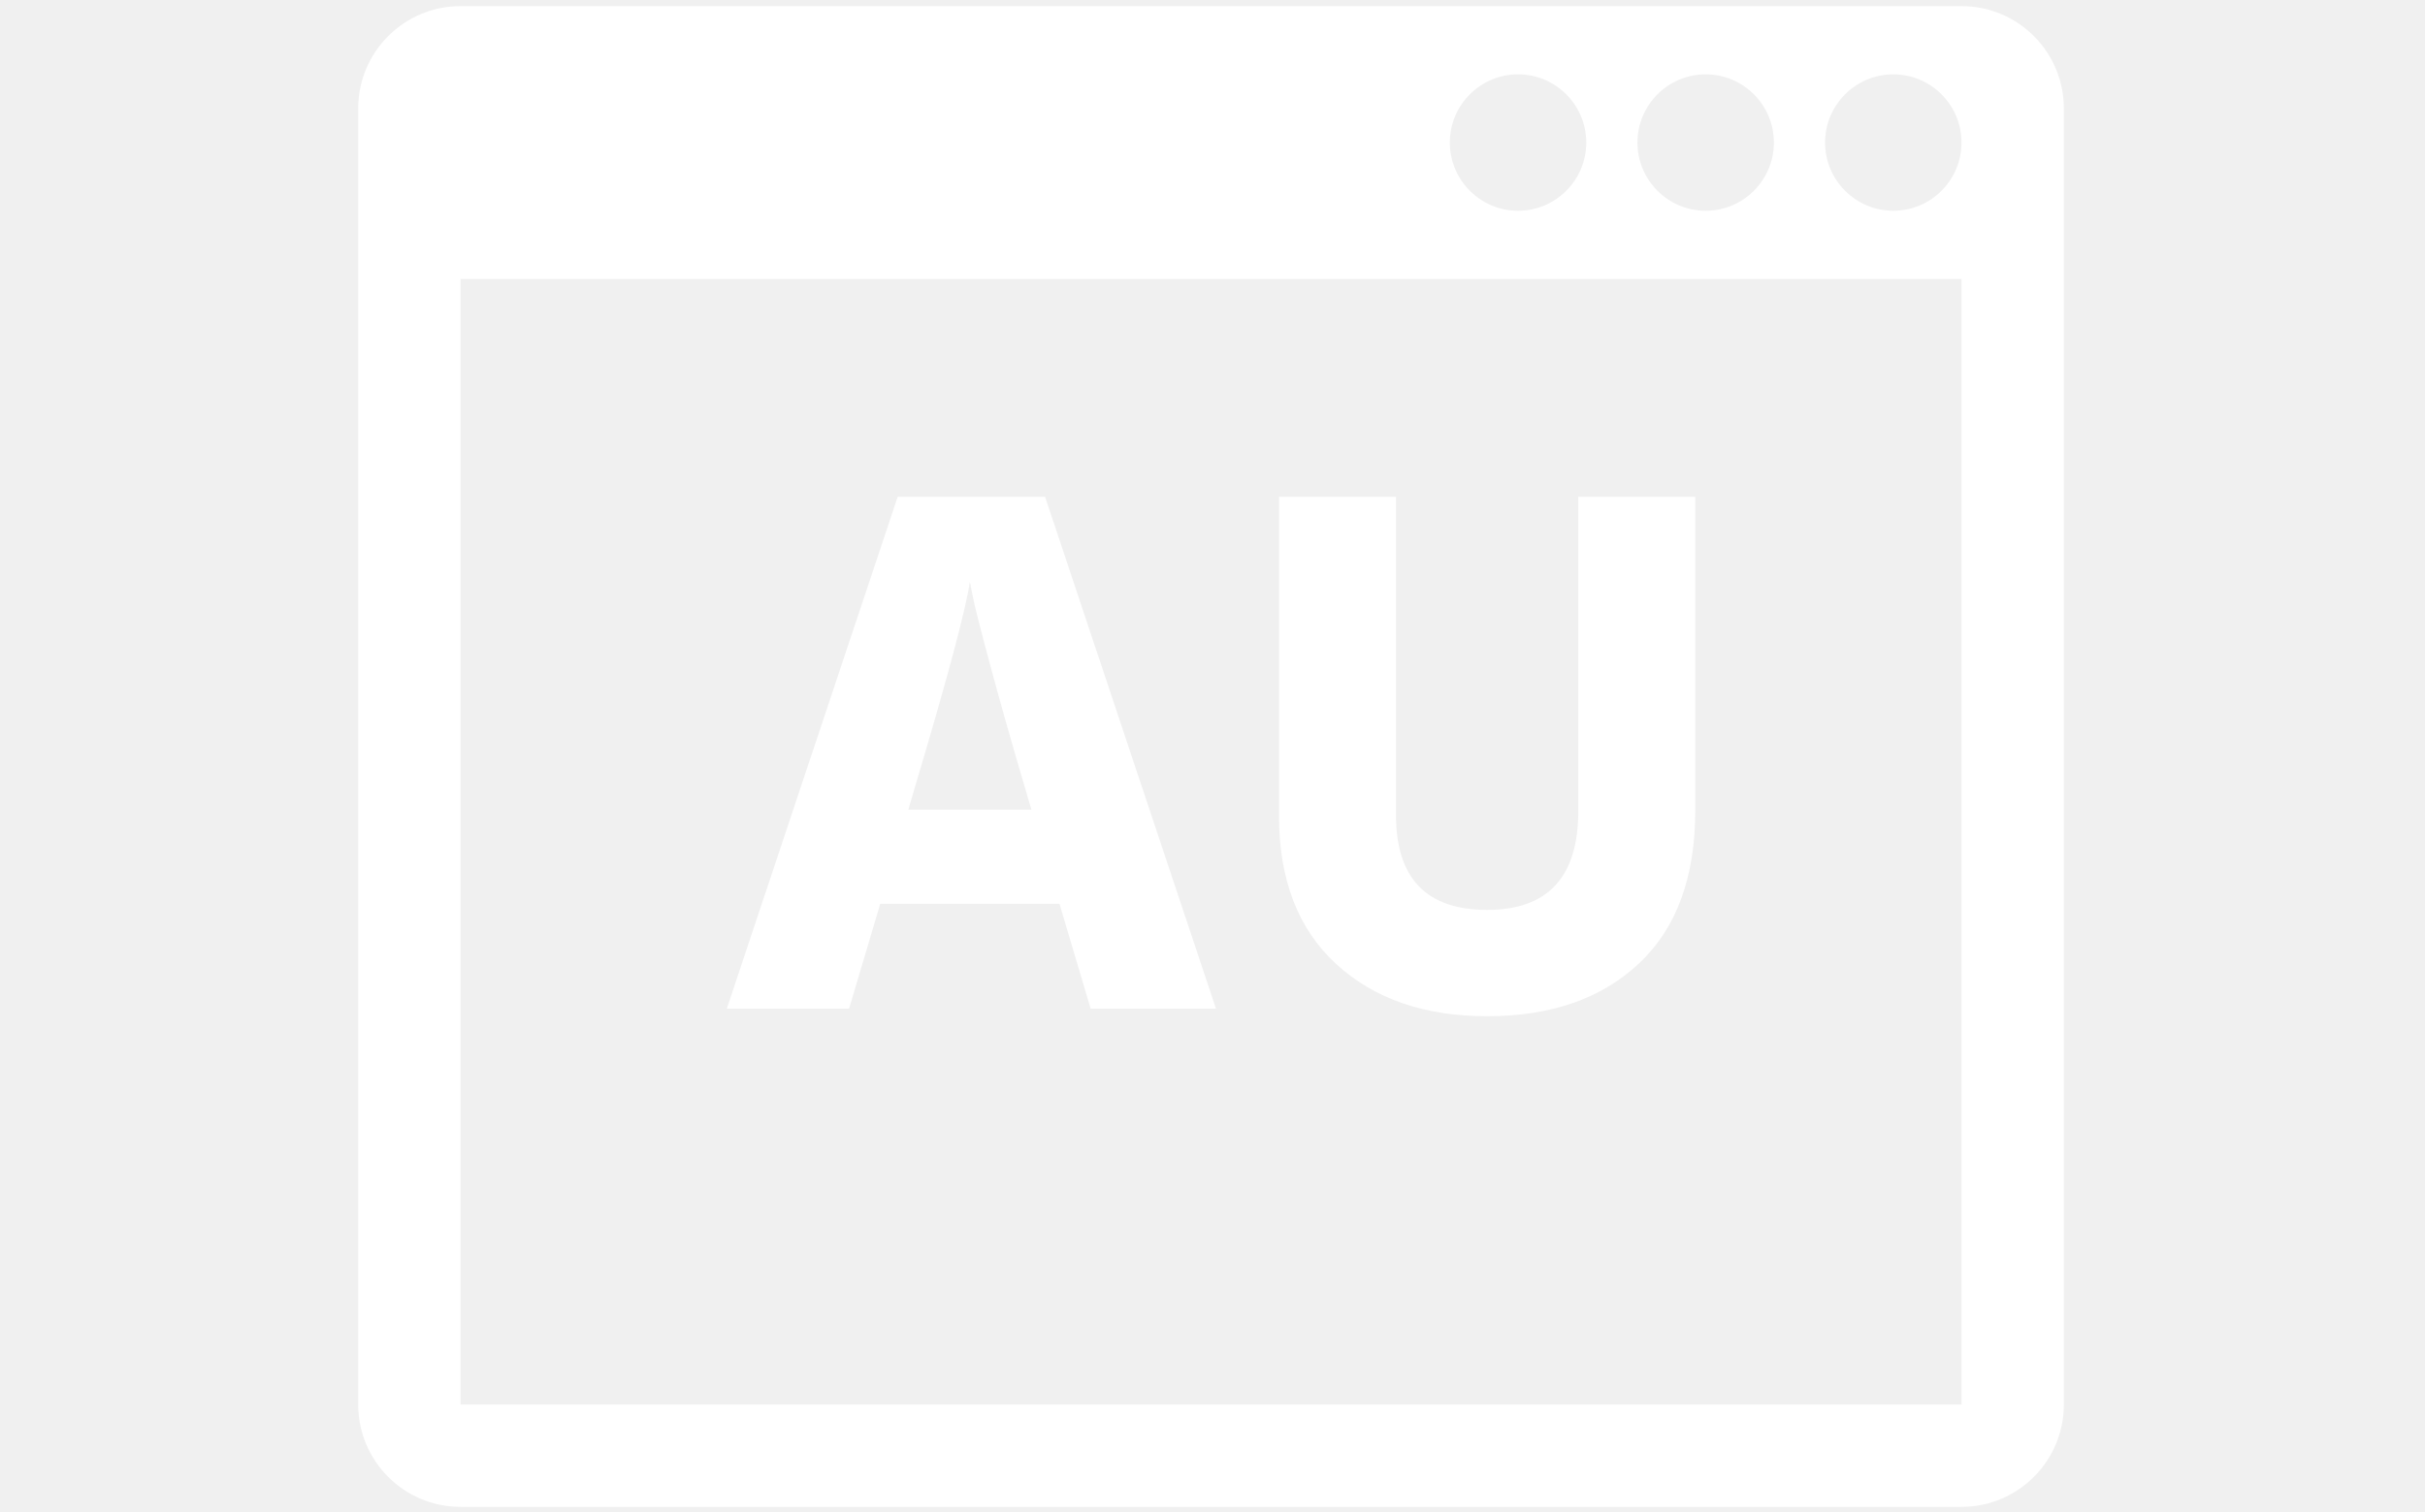
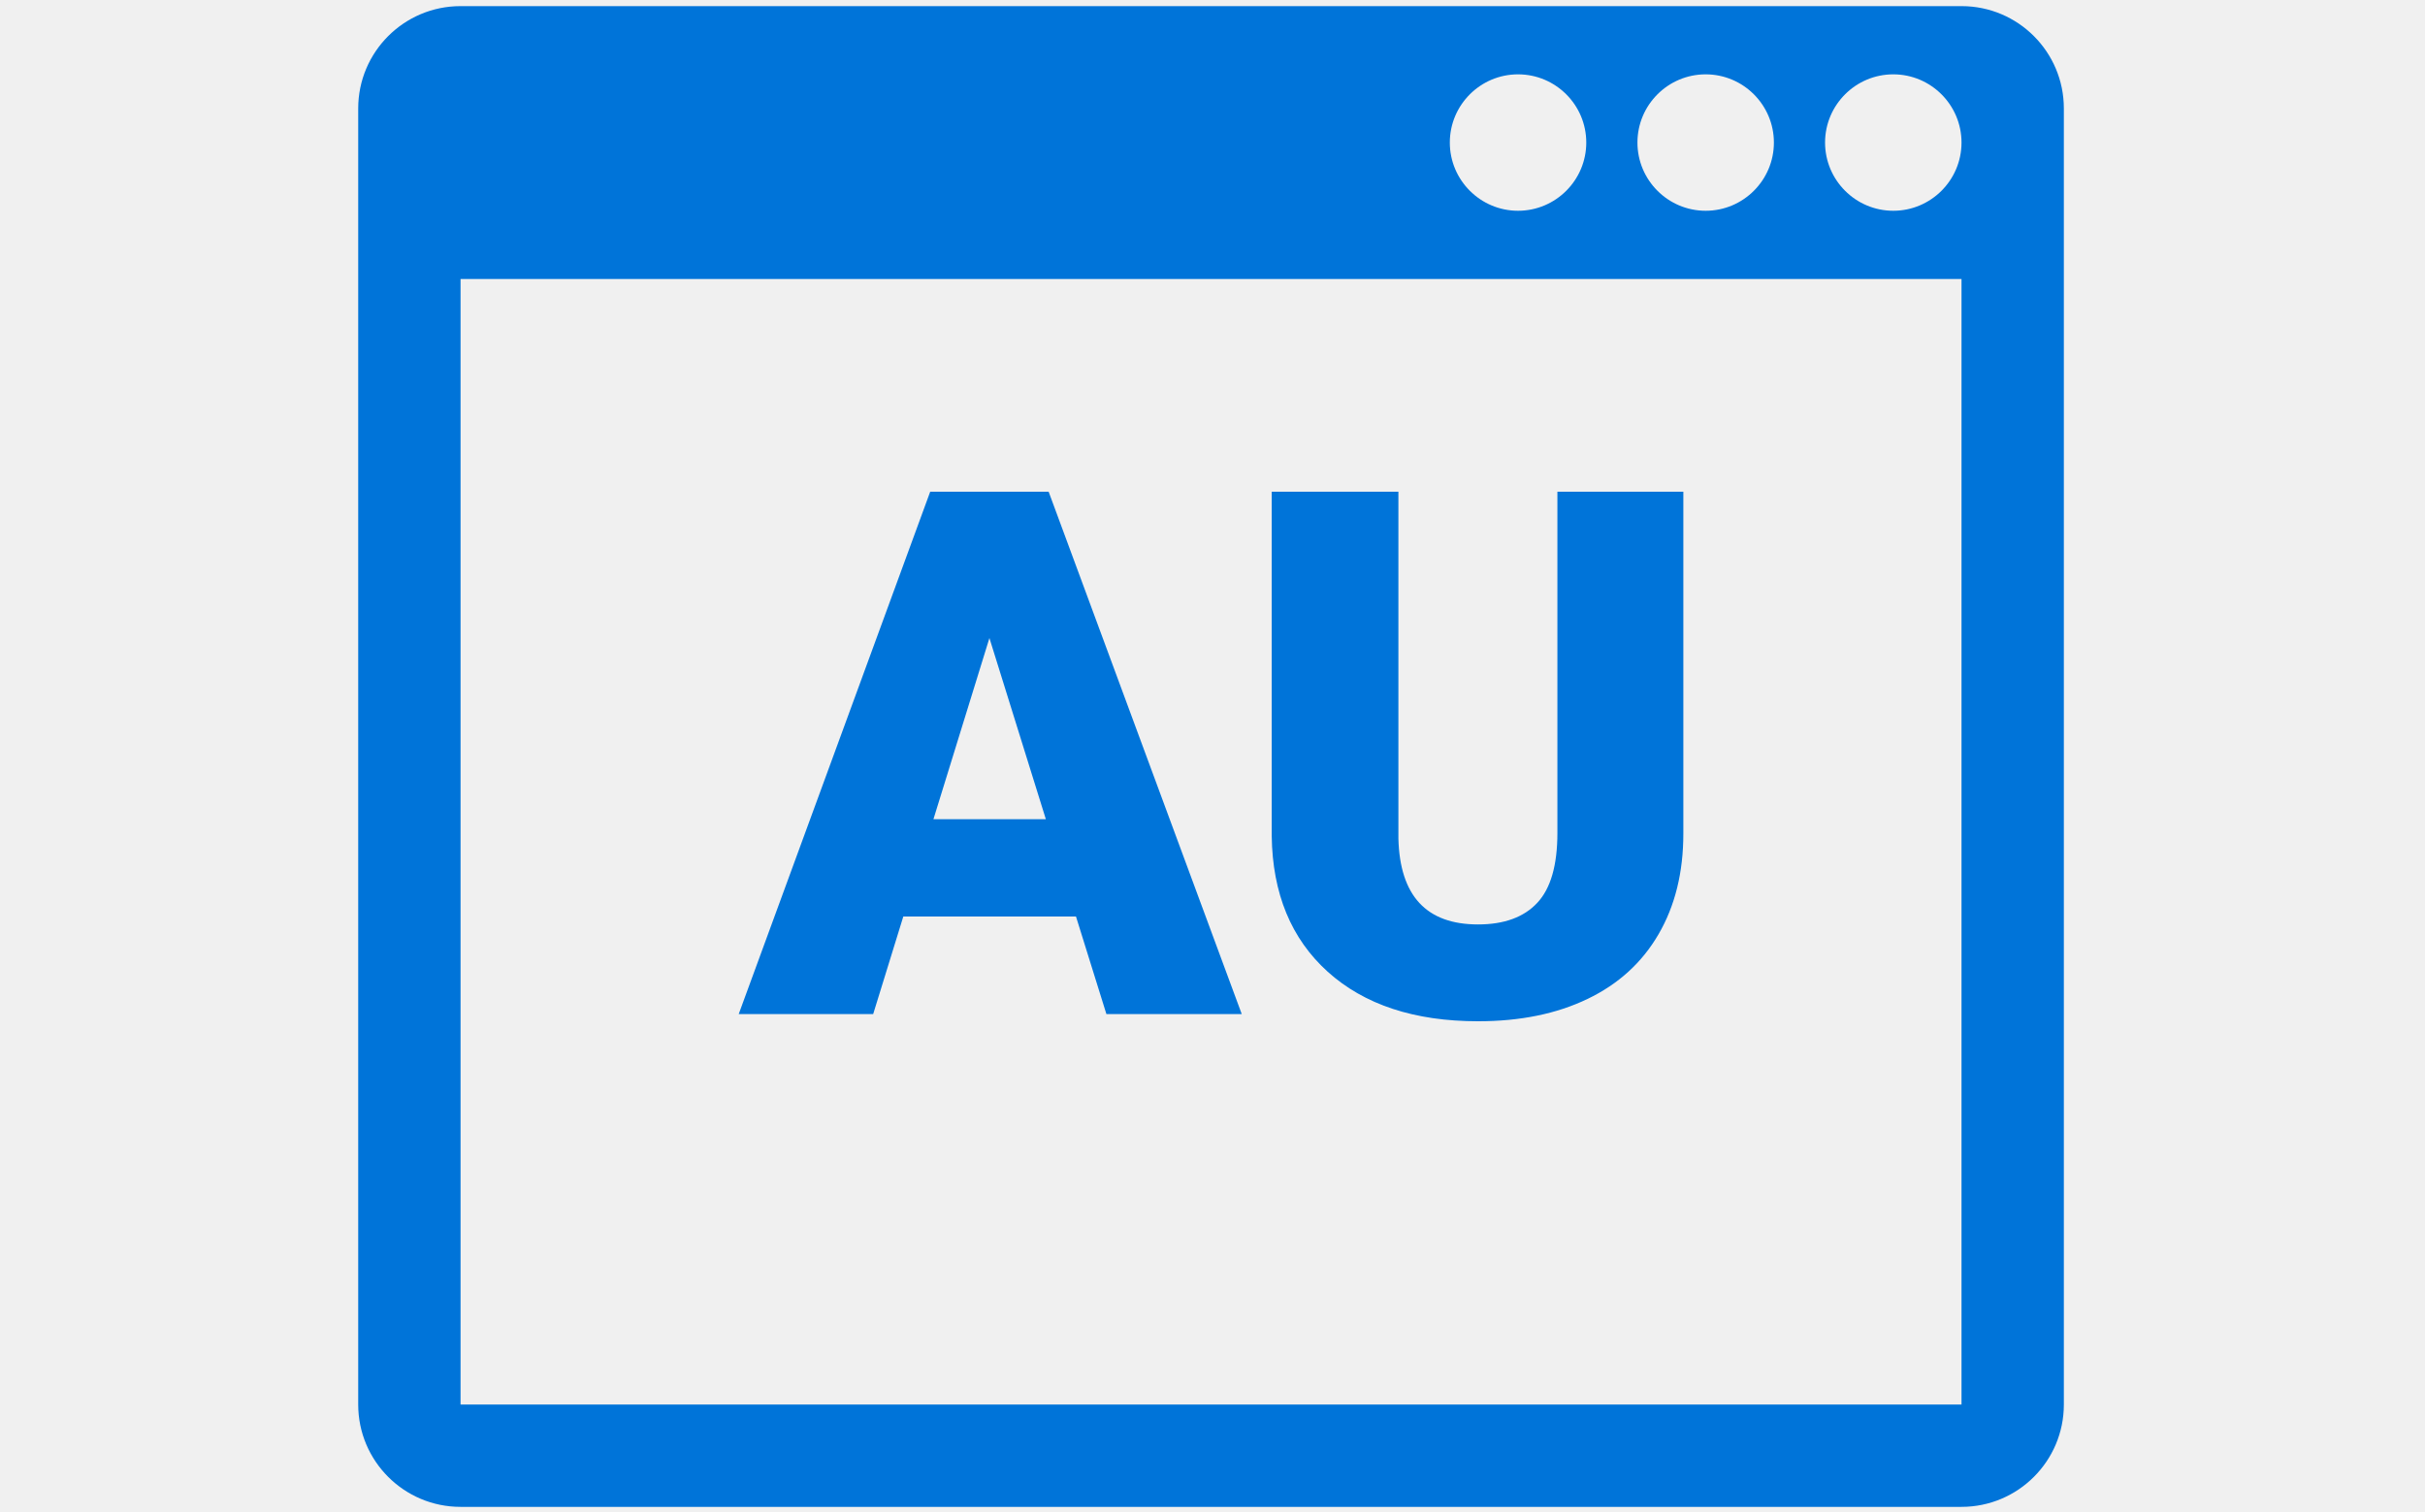
<svg xmlns="http://www.w3.org/2000/svg" version="1.1" width="2000" height="1247" viewBox="0 0 2000 1247">
  <g transform="matrix(1,0,0,1,-1.212121,0.5048583)">
-     <svg viewBox="0 0 396 247" data-background-color="#7a26c1" preserveAspectRatio="xMidYMid meet" height="1247" width="2000">
+     <svg viewBox="0 0 396 247" data-background-color="#ffffff" preserveAspectRatio="xMidYMid meet" height="1247" width="2000">
      <g id="tight-bounds" transform="matrix(1,0,0,1,0.24,-0.1)">
        <svg viewBox="0 0 395.52 247.2" height="247.2" width="395.52">
          <g>
            <svg />
          </g>
          <g>
            <svg viewBox="0 0 395.52 247.2" height="247.2" width="395.52">
-               <g transform="matrix(1,0,0,1,118.656,81.16303)">
-                 <svg viewBox="0 0 158.208 84.874" height="84.874" width="158.208">
+               <g transform="matrix(1,0,0,1,120.5896,80.34)">
+                 <svg viewBox="0 0 154.341 86.52" height="86.52" width="154.341">
                  <g>
-                     <svg viewBox="0 0 158.208 84.874" height="84.874" width="158.208">
+                     <svg viewBox="0 0 154.341 86.52" height="86.52" width="154.341">
                      <g>
-                         <svg viewBox="0 0 158.208 84.874" height="84.874" width="158.208">
+                         <svg viewBox="0 0 154.341 86.52" height="86.52" width="154.341">
                          <g>
-                             <svg viewBox="0 0 158.208 84.874" height="84.874" width="158.208">
+                             <svg viewBox="0 0 154.341 86.52" height="86.52" width="154.341">
                              <g id="textblocktransform">
-                                 <svg viewBox="0 0 158.208 84.874" height="84.874" width="158.208" id="textblock">
+                                 <svg viewBox="0 0 154.341 86.52" height="86.52" width="154.341" id="textblock">
                                  <g>
-                                     <svg viewBox="0 0 158.208 84.874" height="84.874" width="158.208">
+                                     <svg viewBox="0 0 154.341 86.52" height="86.52" width="154.341">
                                      <g transform="matrix(1,0,0,1,0,0)">
-                                         <svg width="158.208" viewBox="1.15 -33.7 63.75 34.2" height="84.874" data-palette-color="#ffffff">
-                                           <path d="M13.45-14.3L13.45-14.3 13.1-13.1 21.2-13.1 20.85-14.3Q19.4-19.2 18.48-22.65 17.55-26.1 17.35-27.1L17.35-27.1 17.15-28.1Q16.75-25.35 13.45-14.3ZM11.25-6.9L9.2 0 1.15 0 12.4-33.7 22.1-33.7 33.35 0 25.1 0 23.05-6.9 11.25-6.9ZM64.9-33.7L64.9-13.05Q64.9-6.45 61.2-2.98 57.5 0.5 51.2 0.5L51.2 0.5Q45 0.5 41.25-2.95 37.5-6.4 37.5-12.7L37.5-12.7 37.5-33.7 45.2-33.7 45.2-12.75Q45.2-6.5 51.2-6.5 57.2-6.5 57.2-13L57.2-13 57.2-33.7 64.9-33.7Z" opacity="1" transform="matrix(1,0,0,1,0,0)" fill="#ffffff" class="undefined-text-0" data-fill-palette-color="primary" id="text-0" />
+                                         <svg width="154.341" viewBox="-0.07 -35.55 64.28 36.04" height="86.52" data-palette-color="#0074d9">
+                                           <path d="M24.95 0L22.88-6.64 11.13-6.64 9.08 0-0.07 0 12.96-35.55 21.02-35.55 34.16 0 24.95 0ZM16.99-25.59L13.18-13.26 20.83-13.26 16.99-25.59ZM55.64-35.55L64.21-35.55 64.21-12.28Q64.21-8.33 62.52-5.43 60.84-2.54 57.69-1.03 54.54 0.49 50.24 0.49L50.24 0.49Q43.75 0.49 40.01-2.88 36.28-6.25 36.2-12.11L36.2-12.11 36.2-35.55 44.82-35.55 44.82-11.94Q44.97-6.1 50.24-6.1L50.24-6.1Q52.9-6.1 54.27-7.57 55.64-9.03 55.64-12.33L55.64-12.33 55.64-35.55Z" opacity="1" transform="matrix(1,0,0,1,0,0)" fill="#0074d9" class="undefined-text-0" data-fill-palette-color="primary" id="text-0" />
                                        </svg>
                                      </g>
                                    </svg>
                                  </g>
                                </svg>
                              </g>
                            </svg>
                          </g>
                          <g />
                        </svg>
                      </g>
                    </svg>
                  </g>
                </svg>
              </g>
-               <g mask="url(#cf1c1916-7f90-4b92-86c5-ecbb27933599)">
+               <g mask="url(#c308c3cc-7deb-4269-80b8-db8dea2d2419)">
                <g transform="matrix(2.786364, 0, 0, 2.786364, 58.44182, 1)">
                  <svg version="1.1" x="0" y="0" viewBox="0 6 100 88" enable-background="new 0 0 100 100" xml:space="preserve" height="88" width="100" class="icon-none" data-fill-palette-color="accent" id="none">
-                     <g fill="#ffffff" data-fill-palette-color="accent">
-                       <path d="M41.751 59.098v6.119L20 55.789v-5.232l21.751-9.427v6.162l-15.156 5.839L41.751 59.098z" fill="#ffffff" data-fill-palette-color="accent" />
-                       <path d="M55.2 41l-6.055 24.93c-0.201 0.821-0.377 1.471-0.529 1.946-0.151 0.476-0.382 0.849-0.691 1.112-0.31 0.268-0.761 0.4-1.352 0.4-1.47 0-2.206-0.636-2.206-1.902 0-0.332 0.145-1.16 0.433-2.486l6.033-24.93c0.317-1.326 0.619-2.234 0.907-2.724 0.289-0.49 0.851-0.735 1.688-0.735 0.721 0 1.271 0.173 1.653 0.519 0.382 0.346 0.573 0.822 0.573 1.427C55.654 39.004 55.502 39.818 55.2 41z" fill="#ffffff" data-fill-palette-color="accent" />
-                       <path d="M80 55.789L58.249 65.26v-6.119l15.2-5.967-15.2-5.882v-6.076L80 50.6V55.789z" fill="#ffffff" data-fill-palette-color="accent" />
+                     <g fill="#0074d9" data-fill-palette-color="accent">
+                       <path d="M41.751 59.098v6.119L20 55.789v-5.232l21.751-9.427v6.162l-15.156 5.839L41.751 59.098z" fill="#0074d9" data-fill-palette-color="accent" />
+                       <path d="M55.2 41l-6.055 24.93c-0.201 0.821-0.377 1.471-0.529 1.946-0.151 0.476-0.382 0.849-0.691 1.112-0.31 0.268-0.761 0.4-1.352 0.4-1.47 0-2.206-0.636-2.206-1.902 0-0.332 0.145-1.16 0.433-2.486l6.033-24.93c0.317-1.326 0.619-2.234 0.907-2.724 0.289-0.49 0.851-0.735 1.688-0.735 0.721 0 1.271 0.173 1.653 0.519 0.382 0.346 0.573 0.822 0.573 1.427C55.654 39.004 55.502 39.818 55.2 41z" fill="#0074d9" data-fill-palette-color="accent" />
+                       <path d="M80 55.789L58.249 65.26v-6.119l15.2-5.967-15.2-5.882v-6.076L80 50.6V55.789z" fill="#0074d9" data-fill-palette-color="accent" />
                    </g>
-                     <path d="M94 6H6c-3.313 0-6 2.687-6 6v76c0 3.313 2.687 6 6 6h88c3.314 0 6-2.688 6-6V12C100 8.686 97.314 6 94 6zM79 10c2.205 0 4 1.794 4 4s-1.795 4-4 4-4-1.794-4-4S76.795 10 79 10zM68 10c2.205 0 4 1.794 4 4s-1.795 4-4 4-4-1.794-4-4S65.795 10 68 10zM94 88H6V22h88V88zM90 18c-2.205 0-4-1.794-4-4s1.795-4 4-4 4 1.794 4 4S92.205 18 90 18z" fill="#ffffff" data-fill-palette-color="accent" />
+                     <path d="M94 6H6c-3.313 0-6 2.687-6 6v76c0 3.313 2.687 6 6 6h88c3.314 0 6-2.688 6-6V12C100 8.686 97.314 6 94 6zM79 10c2.205 0 4 1.794 4 4s-1.795 4-4 4-4-1.794-4-4S76.795 10 79 10zM68 10c2.205 0 4 1.794 4 4s-1.795 4-4 4-4-1.794-4-4S65.795 10 68 10zM94 88H6V22h88V88zM90 18c-2.205 0-4-1.794-4-4s1.795-4 4-4 4 1.794 4 4S92.205 18 90 18z" fill="#0074d9" data-fill-palette-color="accent" />
                  </svg>
                </g>
              </g>
            </svg>
          </g>
          <defs>
-             <mask id="cf1c1916-7f90-4b92-86c5-ecbb27933599">
+             <mask id="c308c3cc-7deb-4269-80b8-db8dea2d2419">
              <rect width="640" height="400" fill="white" />
-               <rect width="174.029" height="124.947" fill="black" y="61.126" x="110.746" id="transform-me" />
+               <rect width="169.775" height="127.371" fill="black" x="235.113" y="136.315" id="transform-me" transform="matrix(1,0,0,1,-122.24,-76.4)" />
            </mask>
          </defs>
        </svg>
        <rect width="395.52" height="247.2" fill="none" stroke="none" visibility="hidden" />
      </g>
    </svg>
  </g>
</svg>
